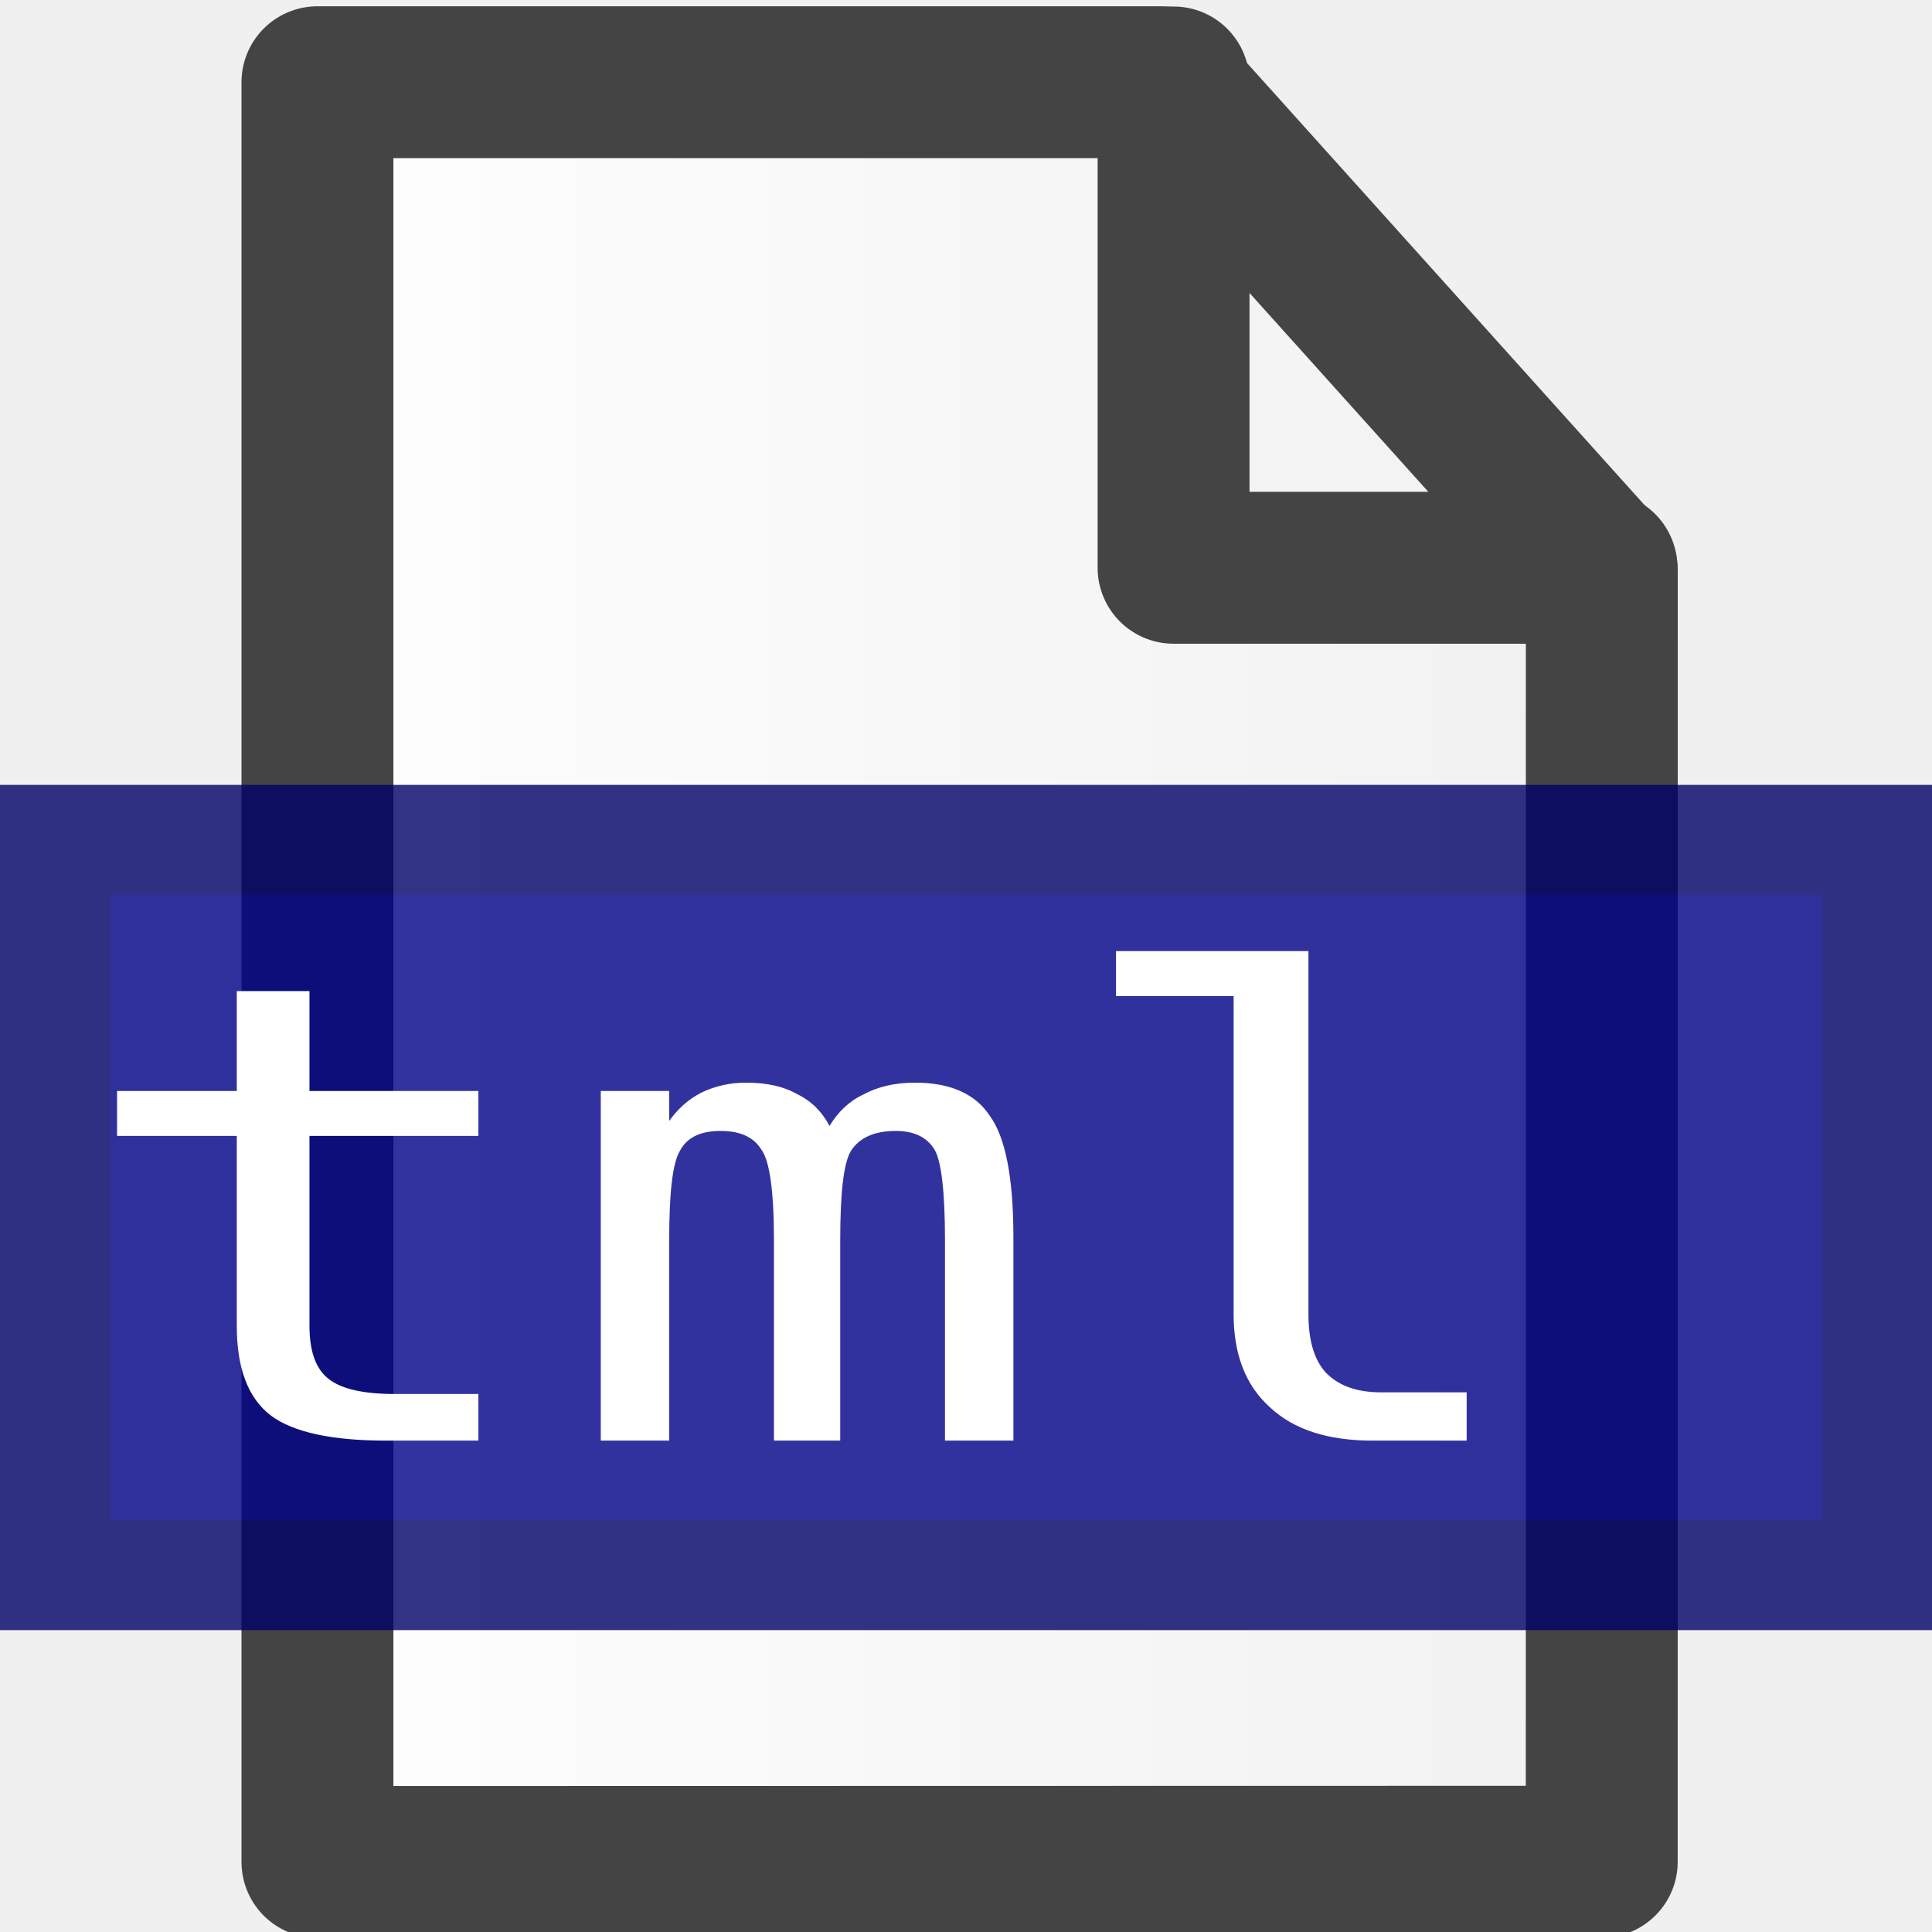
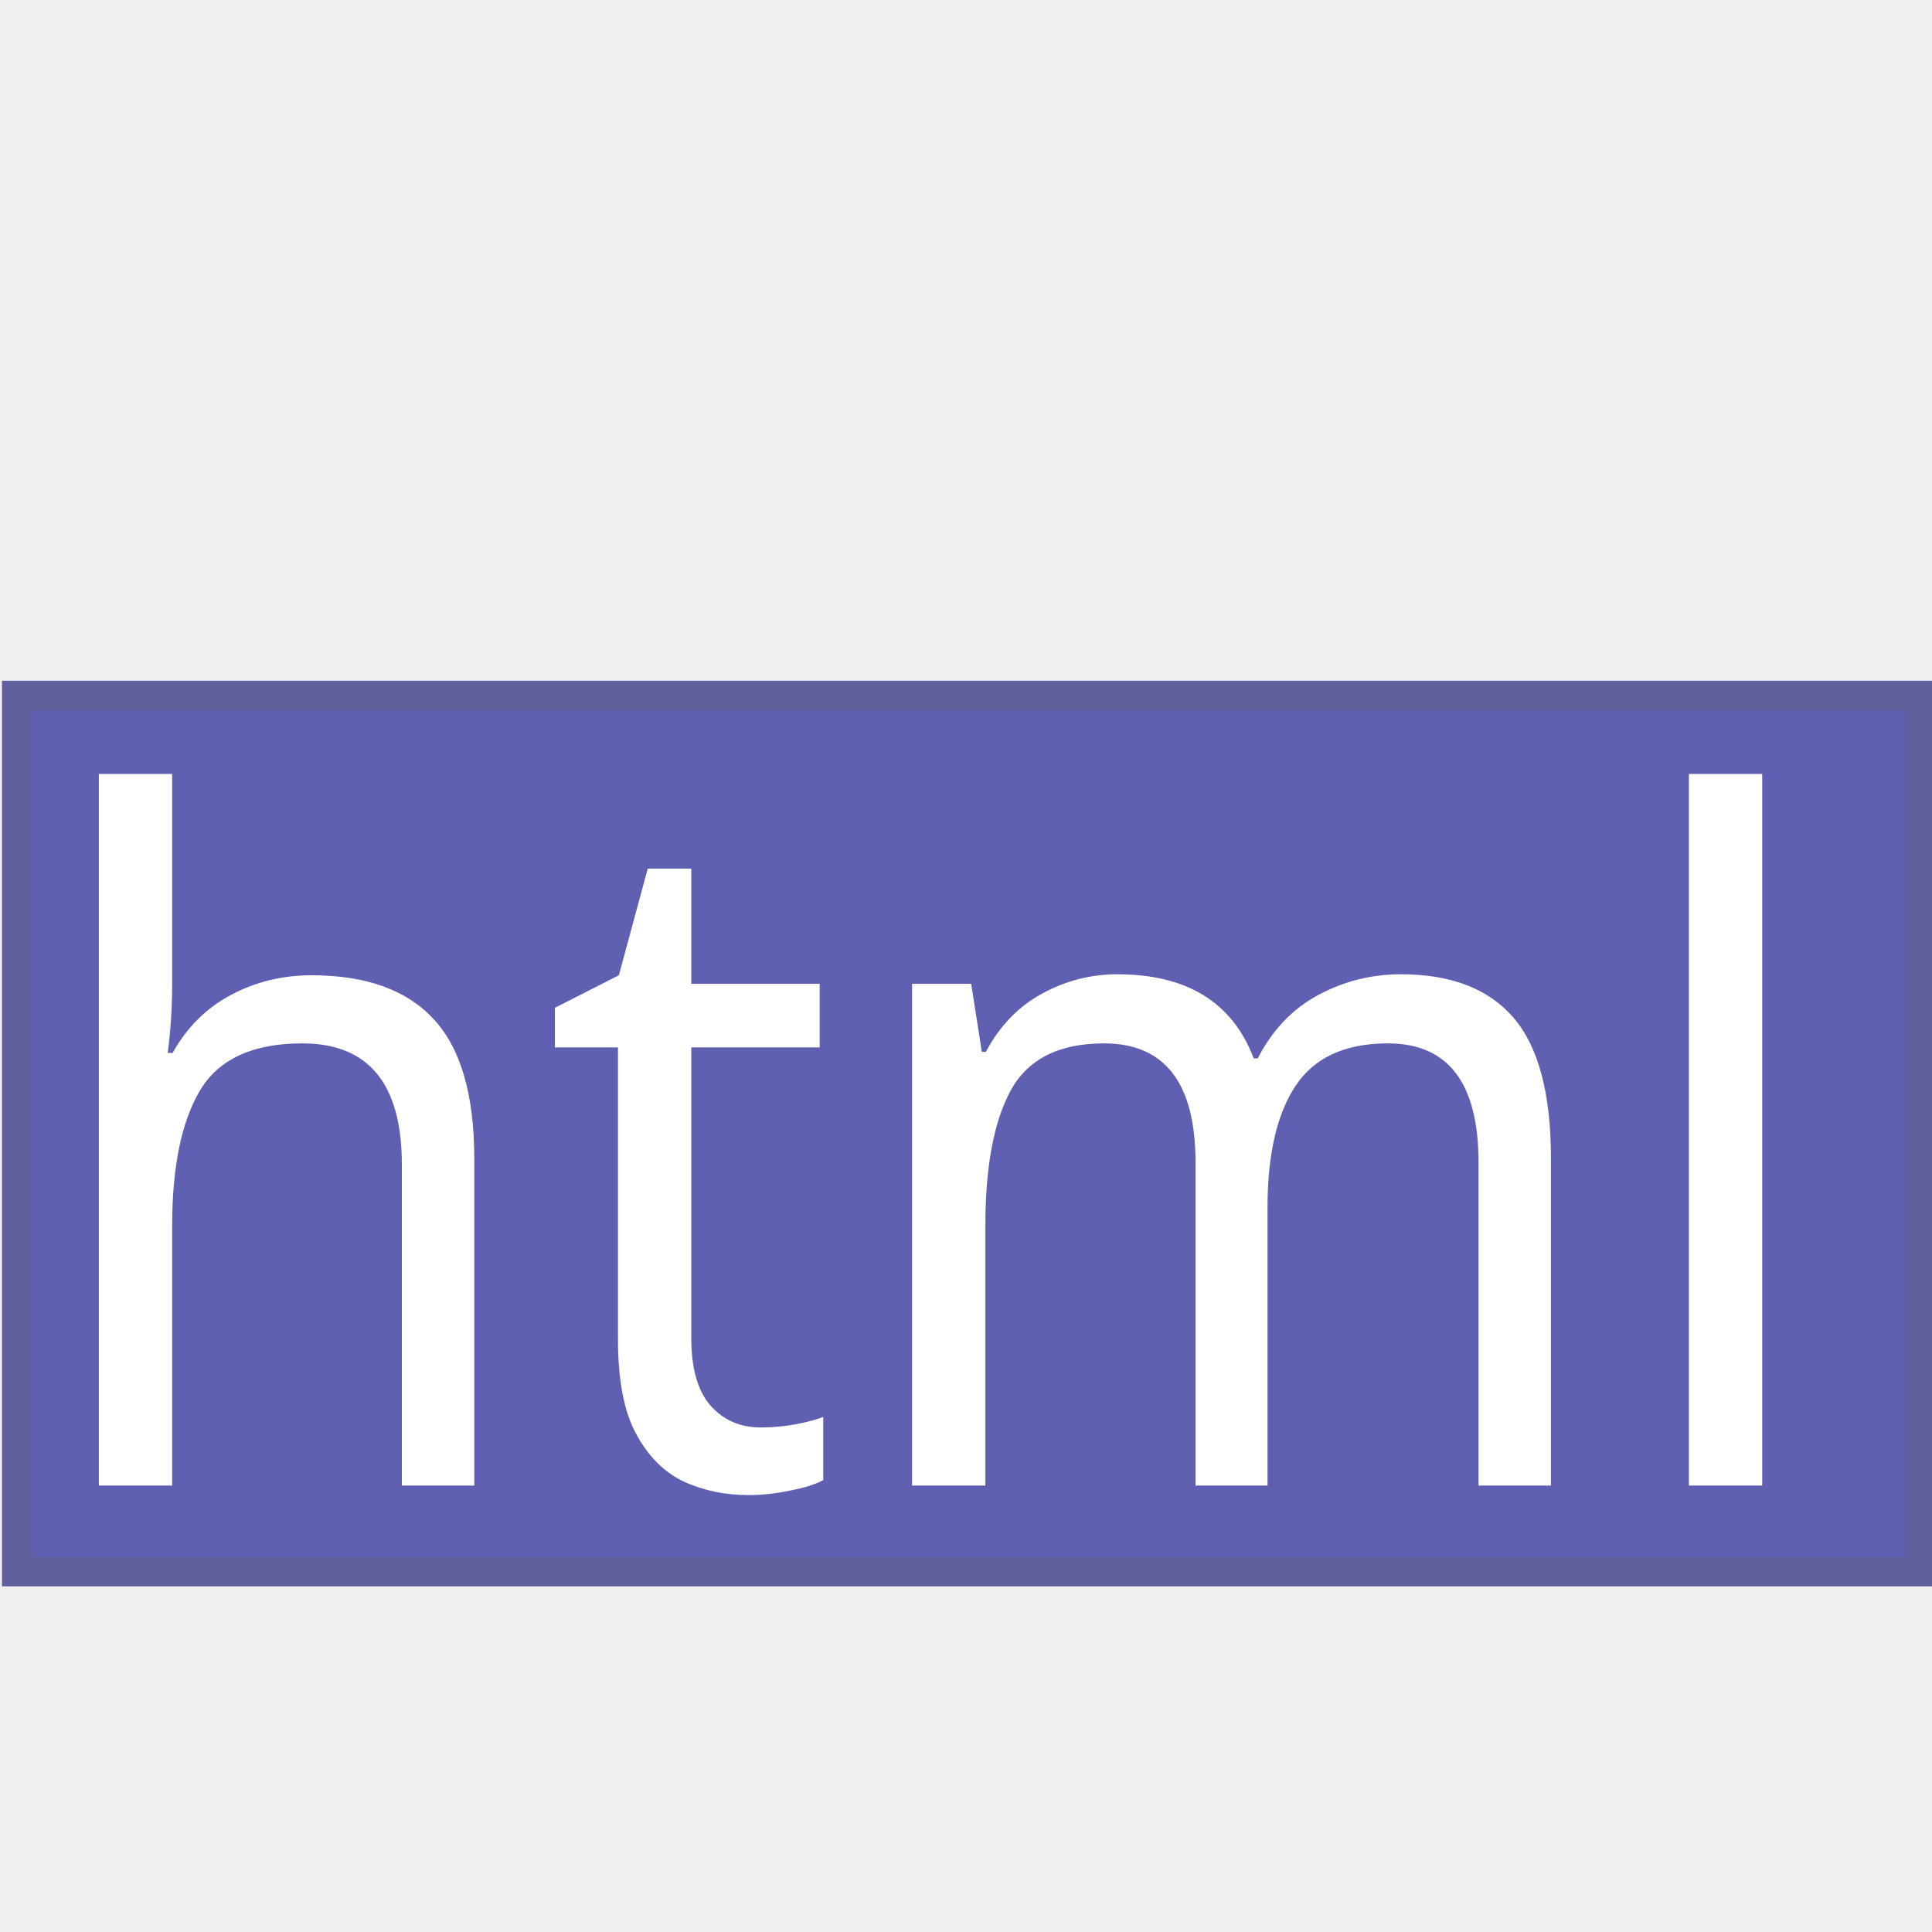
- <svg xmlns="http://www.w3.org/2000/svg" xmlns:xlink="http://www.w3.org/1999/xlink" version="1.1" width="16" height="16" id="svg2">
+ <svg xmlns="http://www.w3.org/2000/svg" xmlns:xlink="http://www.w3.org/1999/xlink" version="1.1" width="64" height="64" id="svg2">
  <defs id="defs4">
-     <linearGradient id="linearGradient3816">
-       <stop id="stop3818" style="stop-color:#ffffff;stop-opacity:1" offset="0" />
-       <stop id="stop3820" style="stop-color:#ffffff;stop-opacity:0" offset="1" />
-     </linearGradient>
    <linearGradient id="linearGradient3764">
      <stop id="stop3766" style="stop-color:#b6d0e7;stop-opacity:1" offset="0" />
      <stop id="stop3768" style="stop-color:#b6d0e7;stop-opacity:0" offset="1" />
    </linearGradient>
    <linearGradient x1="7.879" y1="6.061" x2="-0.424" y2="16.667" id="linearGradient3770" xlink:href="#linearGradient3764" gradientUnits="userSpaceOnUse" />
    <linearGradient x1="7.879" y1="6.061" x2="-0.424" y2="16.667" id="linearGradient3770-0" xlink:href="#linearGradient3764-1" gradientUnits="userSpaceOnUse" />
    <linearGradient id="linearGradient3764-1">
      <stop id="stop3766-3" style="stop-color:#b6d0e7;stop-opacity:1" offset="0" />
      <stop id="stop3768-4" style="stop-color:#b6d0e7;stop-opacity:0" offset="1" />
    </linearGradient>
    <linearGradient x1="7.879" y1="6.061" x2="-0.424" y2="16.667" id="linearGradient3770-3" xlink:href="#linearGradient3764-3" gradientUnits="userSpaceOnUse" />
    <linearGradient id="linearGradient3764-3">
-       <stop id="stop3766-9" style="stop-color:#b6d0e7;stop-opacity:1" offset="0" />
-       <stop id="stop3768-0" style="stop-color:#b6d0e7;stop-opacity:0" offset="1" />
+       <stop id="stop3766-9" style="stop-color:#ffffff;stop-opacity:1" offset="0" />
+       <stop id="stop3768-0" style="stop-color:#ffffff;stop-opacity:0" offset="1" />
    </linearGradient>
    <linearGradient x1="7.879" y1="6.061" x2="-0.424" y2="16.667" id="linearGradient3855" xlink:href="#linearGradient3764" gradientUnits="userSpaceOnUse" />
    <linearGradient x1="7.879" y1="6.061" x2="-0.424" y2="16.667" id="linearGradient3868" xlink:href="#linearGradient3764" gradientUnits="userSpaceOnUse" />
    <linearGradient x1="7.879" y1="6.061" x2="-0.424" y2="16.667" id="linearGradient3870" xlink:href="#linearGradient3764-1" gradientUnits="userSpaceOnUse" />
    <linearGradient x1="7.879" y1="6.061" x2="-0.424" y2="16.667" id="linearGradient3872" xlink:href="#linearGradient3764-3" gradientUnits="userSpaceOnUse" />
    <linearGradient x1="7.879" y1="6.061" x2="-0.424" y2="16.667" id="linearGradient2851" xlink:href="#linearGradient3764-3" gradientUnits="userSpaceOnUse" />
    <linearGradient x1="7.879" y1="6.061" x2="-0.424" y2="16.667" id="linearGradient2853" xlink:href="#linearGradient3764-1" gradientUnits="userSpaceOnUse" />
    <linearGradient x1="7.879" y1="6.061" x2="-0.424" y2="16.667" id="linearGradient2855" xlink:href="#linearGradient3764" gradientUnits="userSpaceOnUse" />
-     <linearGradient x1="2" y1="8.05" x2="13.894" y2="8.05" id="linearGradient3822" xlink:href="#linearGradient3816" gradientUnits="userSpaceOnUse" />
  </defs>
-   <path d="m 2.629,0.681 0,14.739 10.636,-0.002 4.56e-4,-10.688 -3.641,-4.049 -6.995,6.7e-6" id="path2984-3" style="fill:url(#linearGradient3822);fill-opacity:1;stroke:#444444;stroke-width:1.258;stroke-linecap:round;stroke-linejoin:round;stroke-miterlimit:4;stroke-opacity:1;stroke-dasharray:none" />
-   <path d="m 9.719,0.683 0,4.019 3.544,0" id="path3765-4" style="fill:none;stroke:#444444;stroke-width:1.258px;stroke-linecap:round;stroke-linejoin:round;stroke-opacity:1" />
-   <rect width="15.088" height="6.088" x="0.456" y="6.956" id="rect3009" style="opacity:0.8;fill:#000088;fill-opacity:1;stroke:#000066;stroke-width:0.912;stroke-opacity:1" />
-   <text x="7.158" y="13.518" transform="scale(1.133181,0.8824715)" id="text3811" xml:space="preserve" style="font-size:7.906px;font-style:normal;font-weight:normal;line-height:0%;letter-spacing:0px;word-spacing:0px;fill:#000000;fill-opacity:1;stroke:none;font-family:Sans">
-     <tspan x="7.158" y="13.518" id="tspan3813" style="font-size:6px;font-style:normal;font-variant:normal;font-weight:normal;font-stretch:normal;text-align:center;line-height:0%;text-anchor:middle;fill:#ffffff;font-family:Monospace;-inkscape-font-specification:Monospace">html</tspan>
+   <rect width="63.024" height="29.024" x="0.553" y="23.038" id="rect3006" style="opacity:0.6;fill:#000088;fill-opacity:1;stroke:#000066;stroke-width:0.976;stroke-linecap:butt;stroke-linejoin:miter;stroke-miterlimit:4;stroke-opacity:1;stroke-dasharray:none" />
+   <text x="0.994" y="46.351" transform="scale(0.9418904,1.061695)" id="text3906" xml:space="preserve" style="font-size:29.217px;font-style:normal;font-weight:normal;line-height:125%;letter-spacing:0px;word-spacing:0px;fill:#ffffff;fill-opacity:1;stroke:none;font-family:Sans">
+     <tspan x="0.994" y="46.351" id="tspan3908">html</tspan>
  </text>
</svg>
